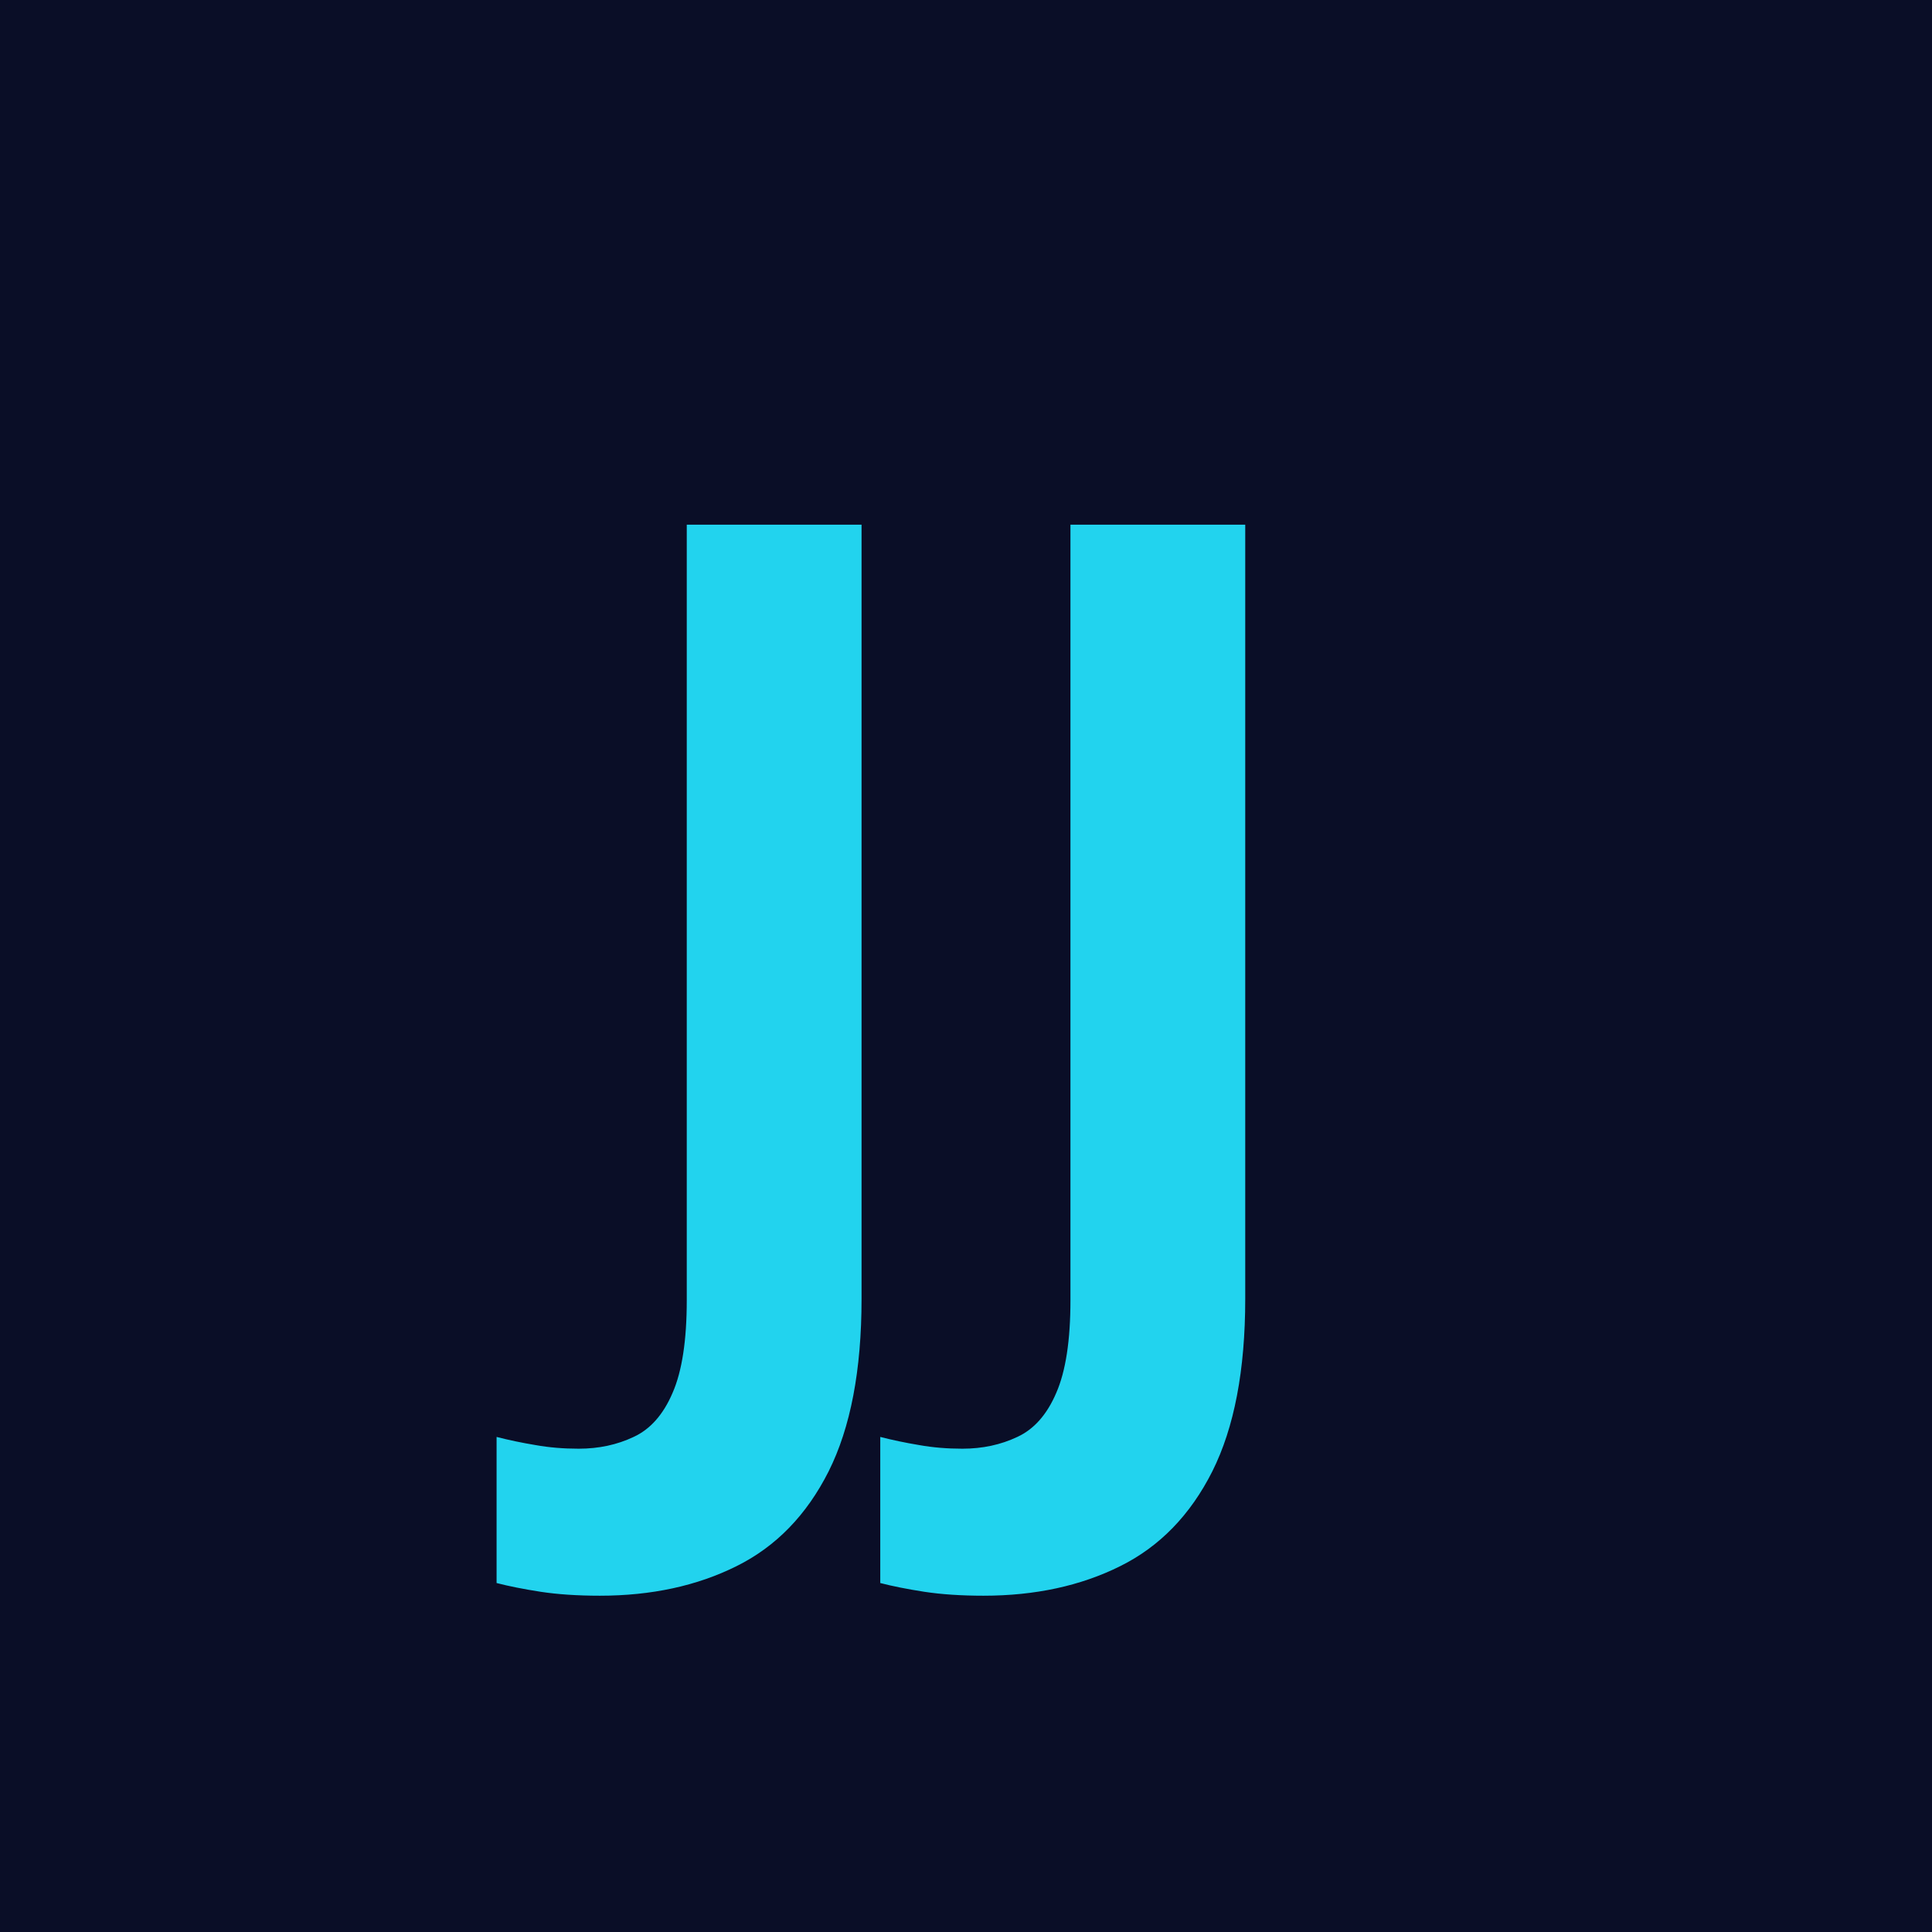
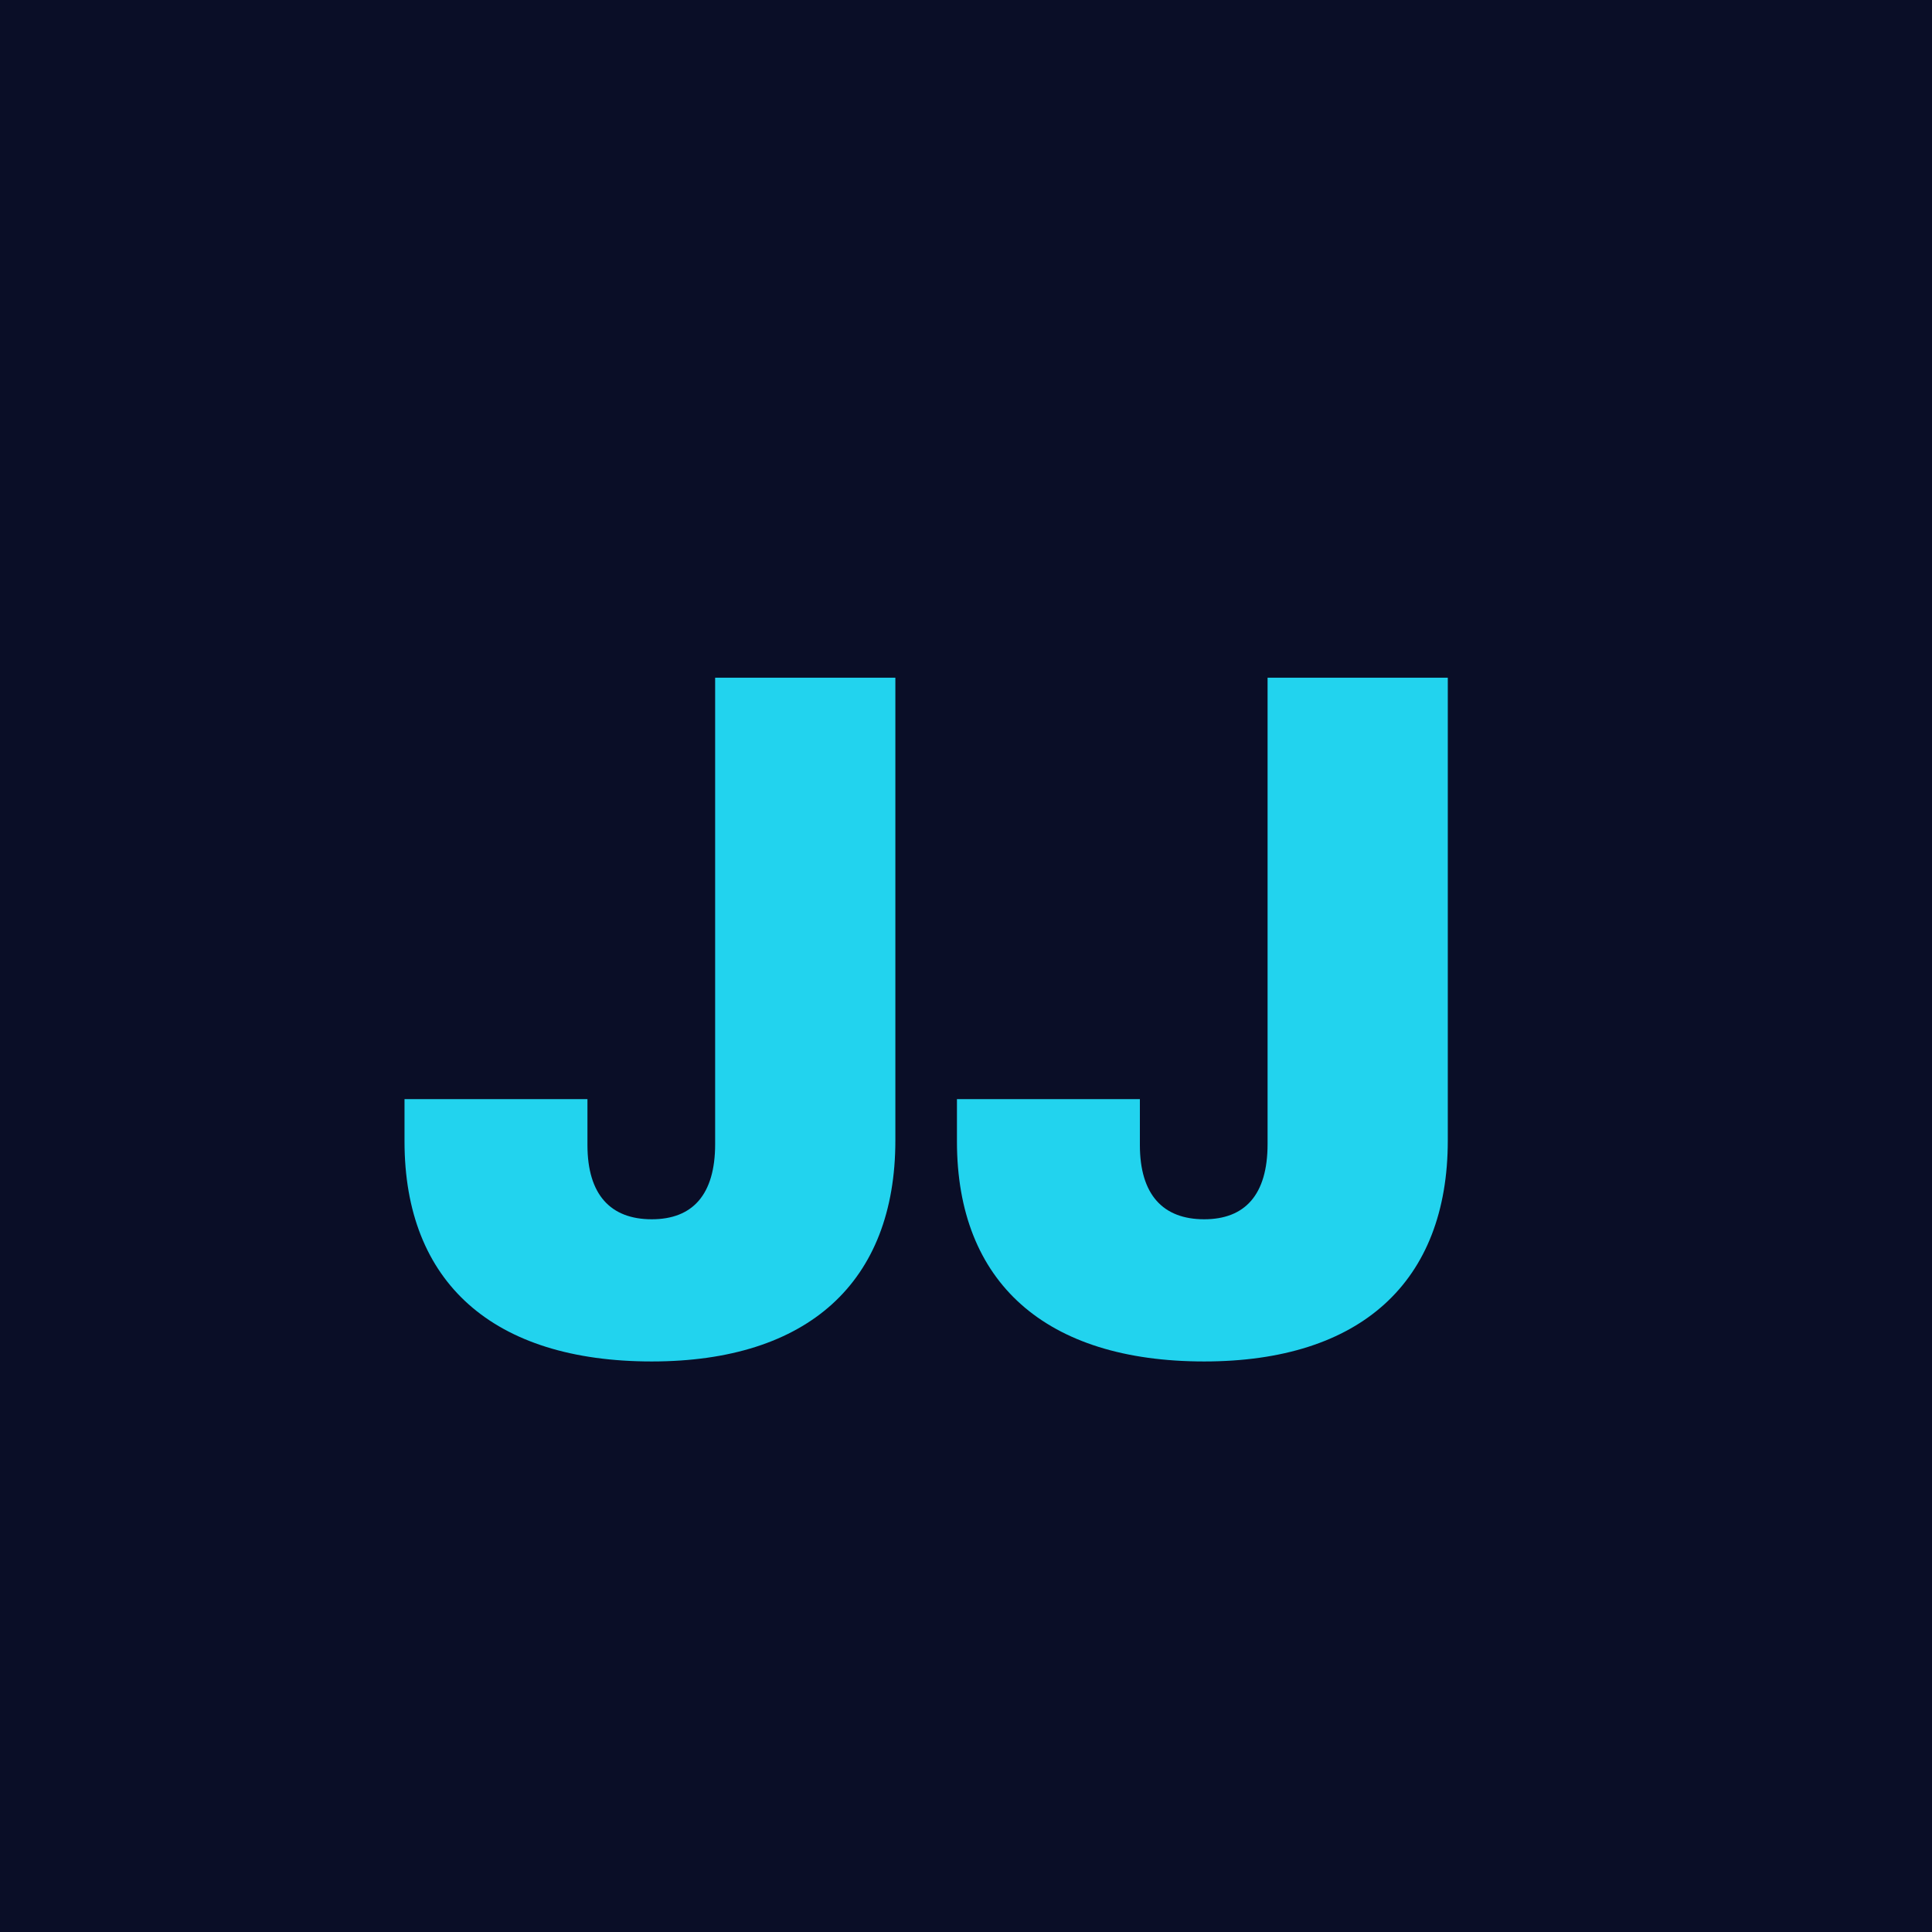
<svg xmlns="http://www.w3.org/2000/svg" viewBox="0 0 100 100">
  <rect width="100" height="100" fill="#0a0e27" />
-   <text x="50" y="70" font-family="Outfit, sans-serif" font-size="60" font-weight="900" fill="#22d3ee" text-anchor="middle">JJ</text>
+   <g fill="#22d3ee" font-family="system-ui, -apple-system, sans-serif" font-weight="900" font-size="48">
+     <text x="20" y="70">JJ</text>
+   </g>
</svg>
